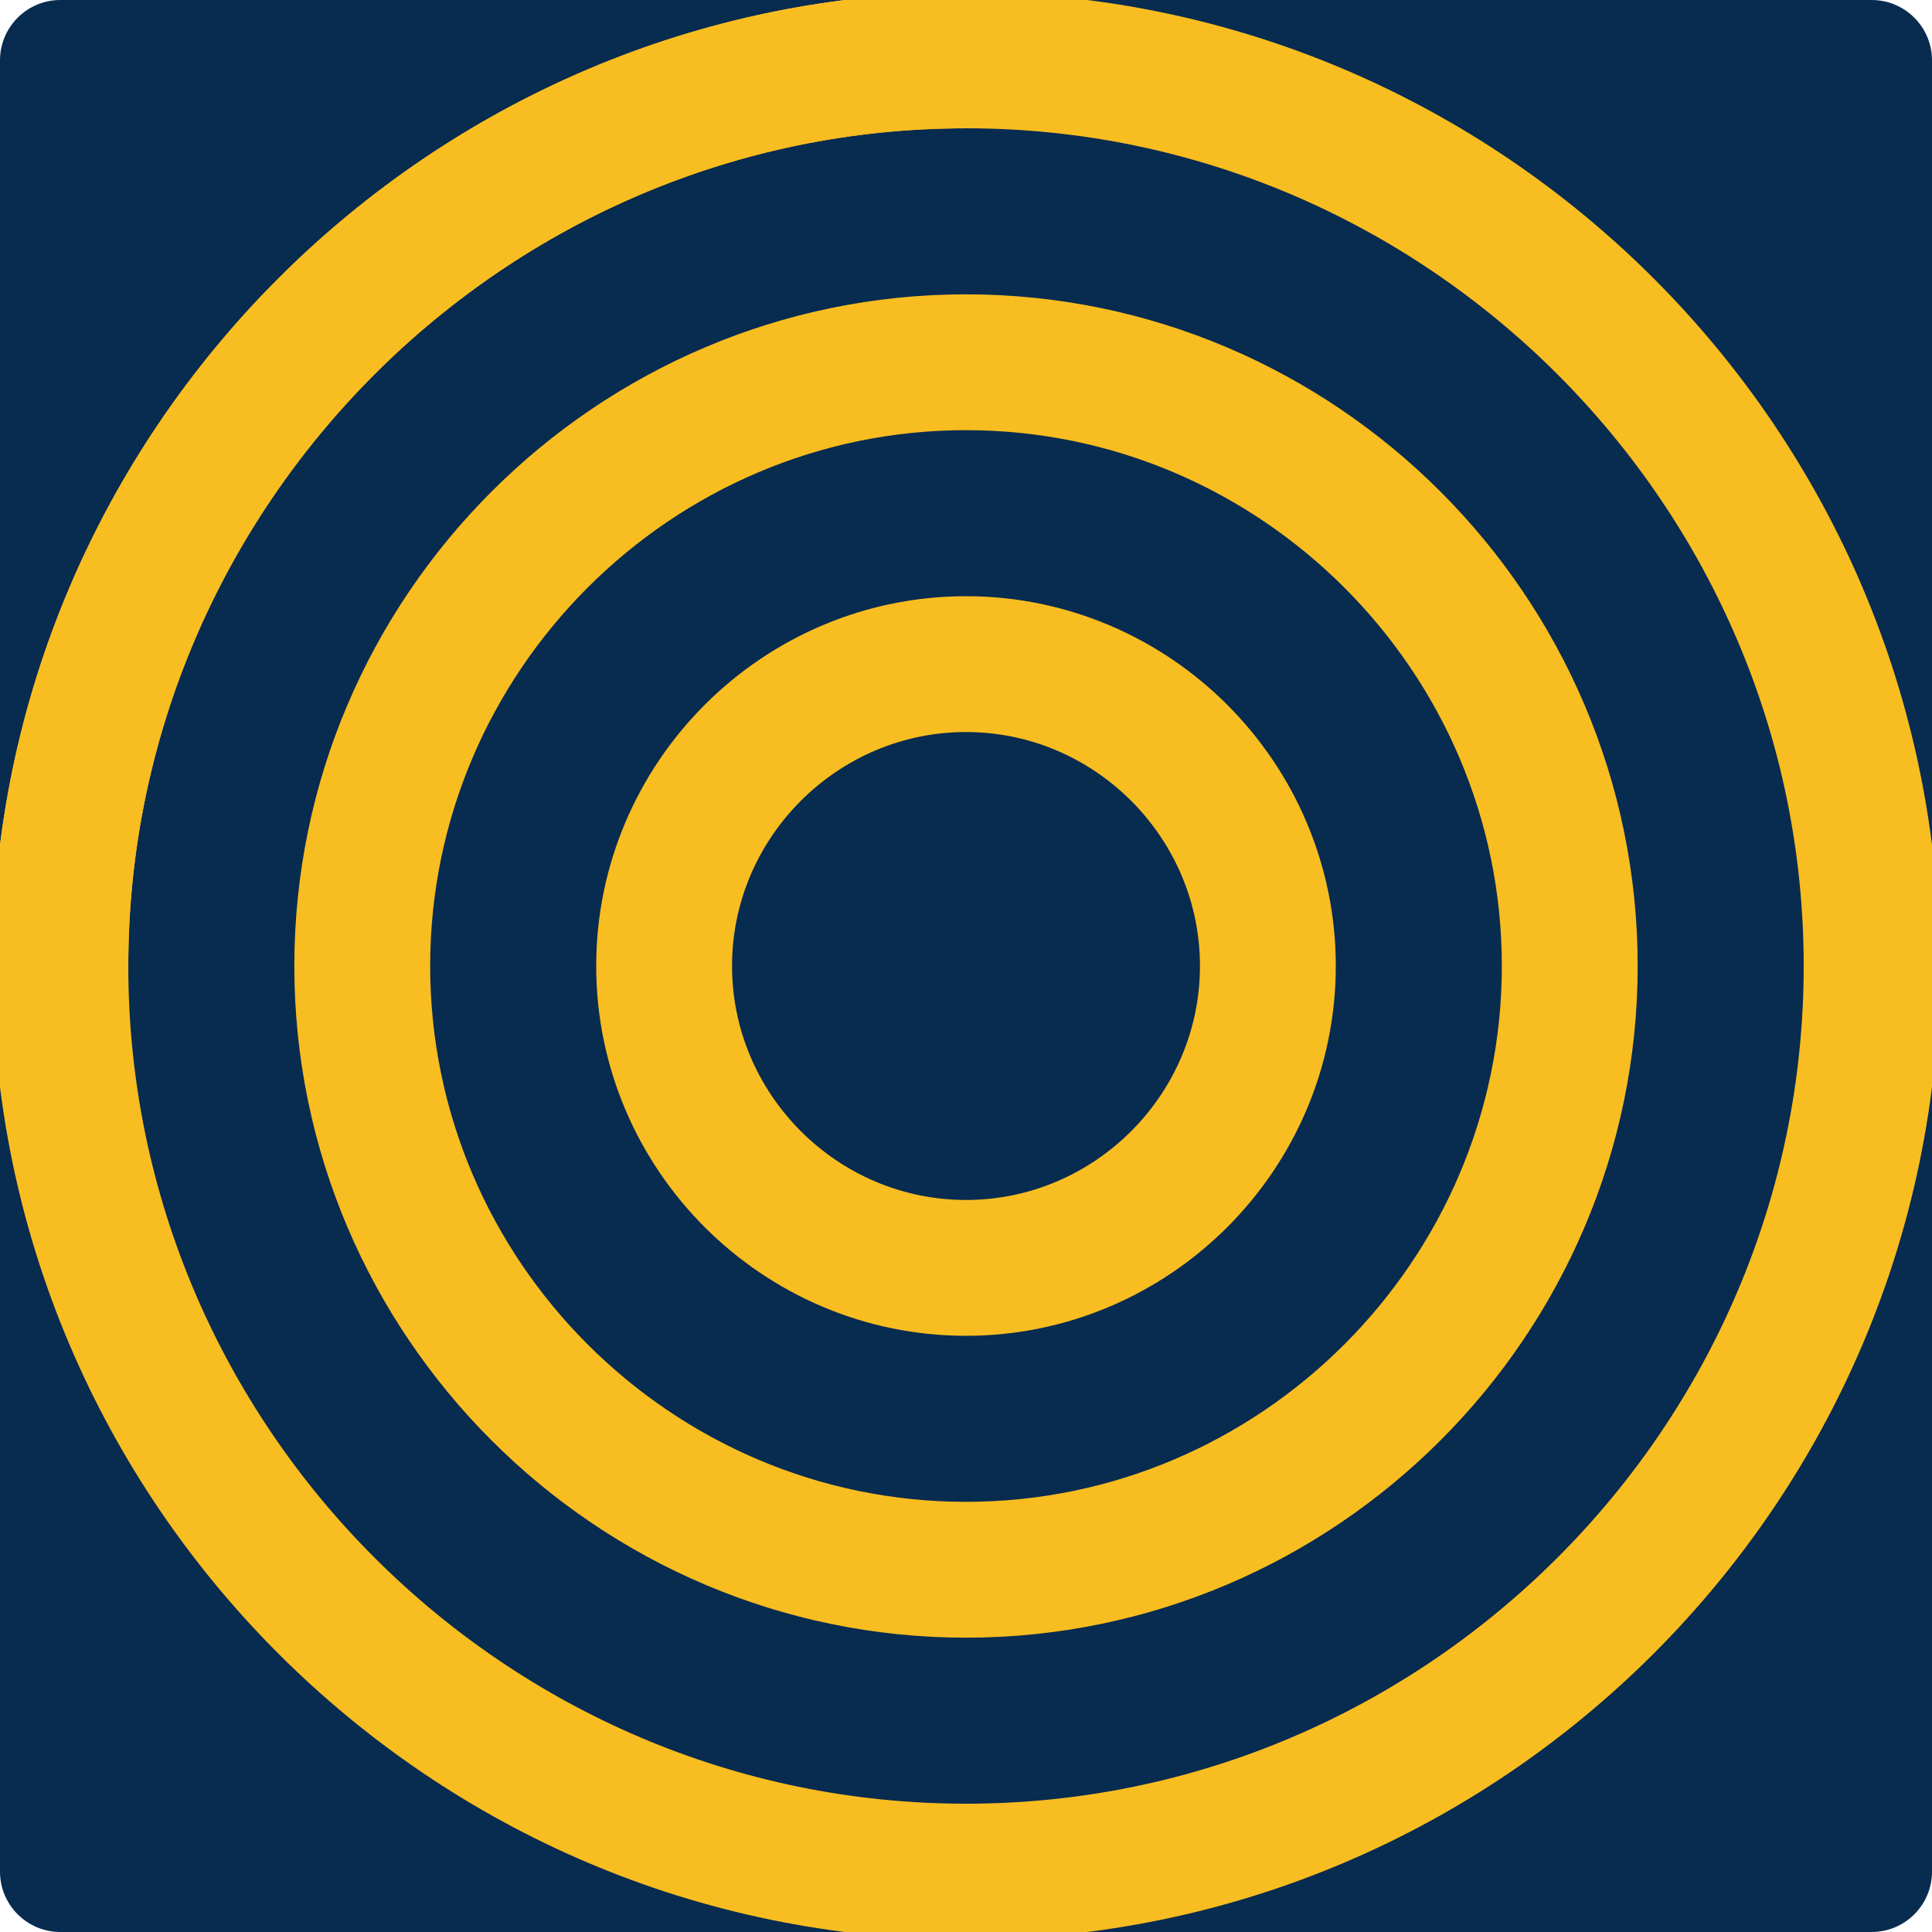
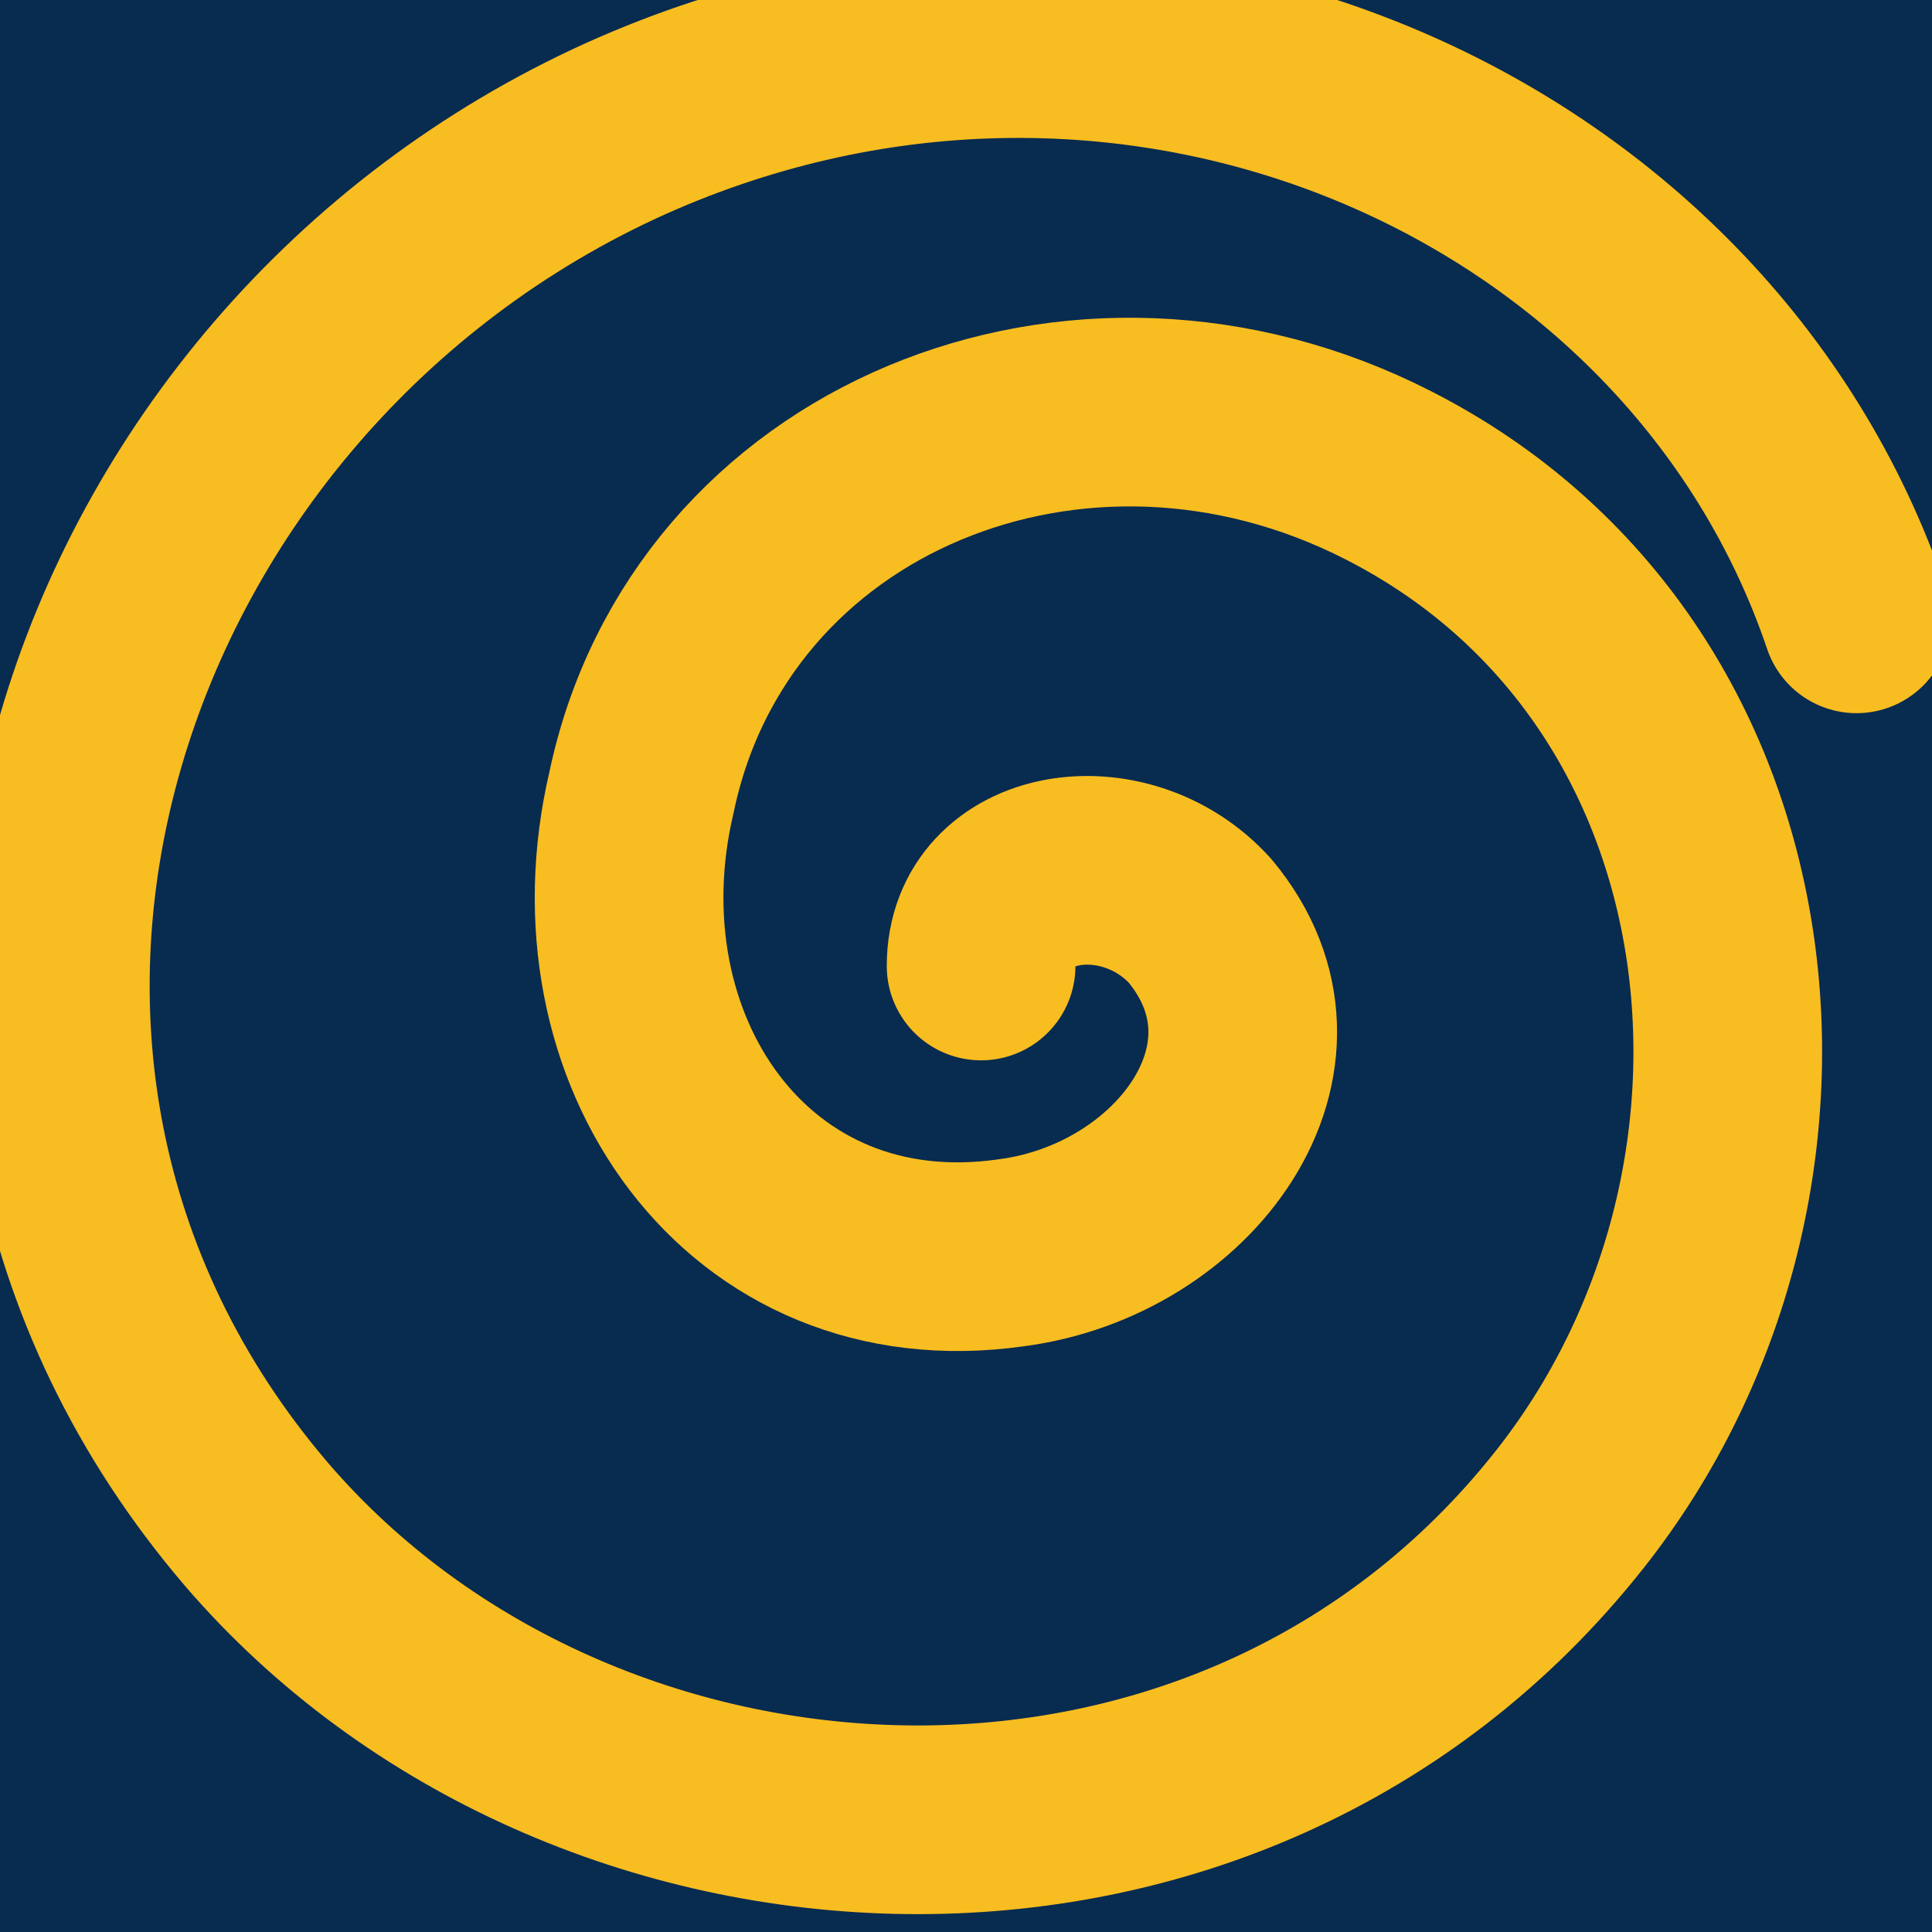
<svg xmlns="http://www.w3.org/2000/svg" viewBox="0 0 256 256">
-   <rect width="256" height="256" rx="8" fill="#082b50" />
-   <path d="M128 8 C62 8 8 62 8 128 C8 194 62 248 128 248 C194 248 248 194 248 128 C248 62 194 8 128 8 M128 48 C84 48 48 84 48 128 C48 172 84 208 128 208 C172 208 208 172 208 128 C208 84 172 48 128 48 M128 88 C106 88 88 106 88 128 C88 150 106 168 128 168 C150 168 168 150 168 128 C168 106 150 88 128 88" fill="none" stroke="#f8bd20" stroke-width="18" stroke-linecap="round" stroke-linejoin="round" />
-   <path d="M128 8 C62 8 8 62 8 128" fill="none" stroke="#f8bd20" stroke-width="18" stroke-linecap="round" />
+   <rect width="256" height="256" fill="#082b50" />
+   <path d="M130 128 C130 114 149 111 159 122 C174 140 157 163 134 166 C99 171 77 139 85 105 C94 62 143 42 184 63 C235 89 242 157 208 200 C163 257 77 252 34 202 C-19 140 12 49 83 17 C150 -13 225 20 246 82" fill="none" stroke="#f8bd20" stroke-width="25" stroke-linecap="round" stroke-linejoin="round" />
</svg>
